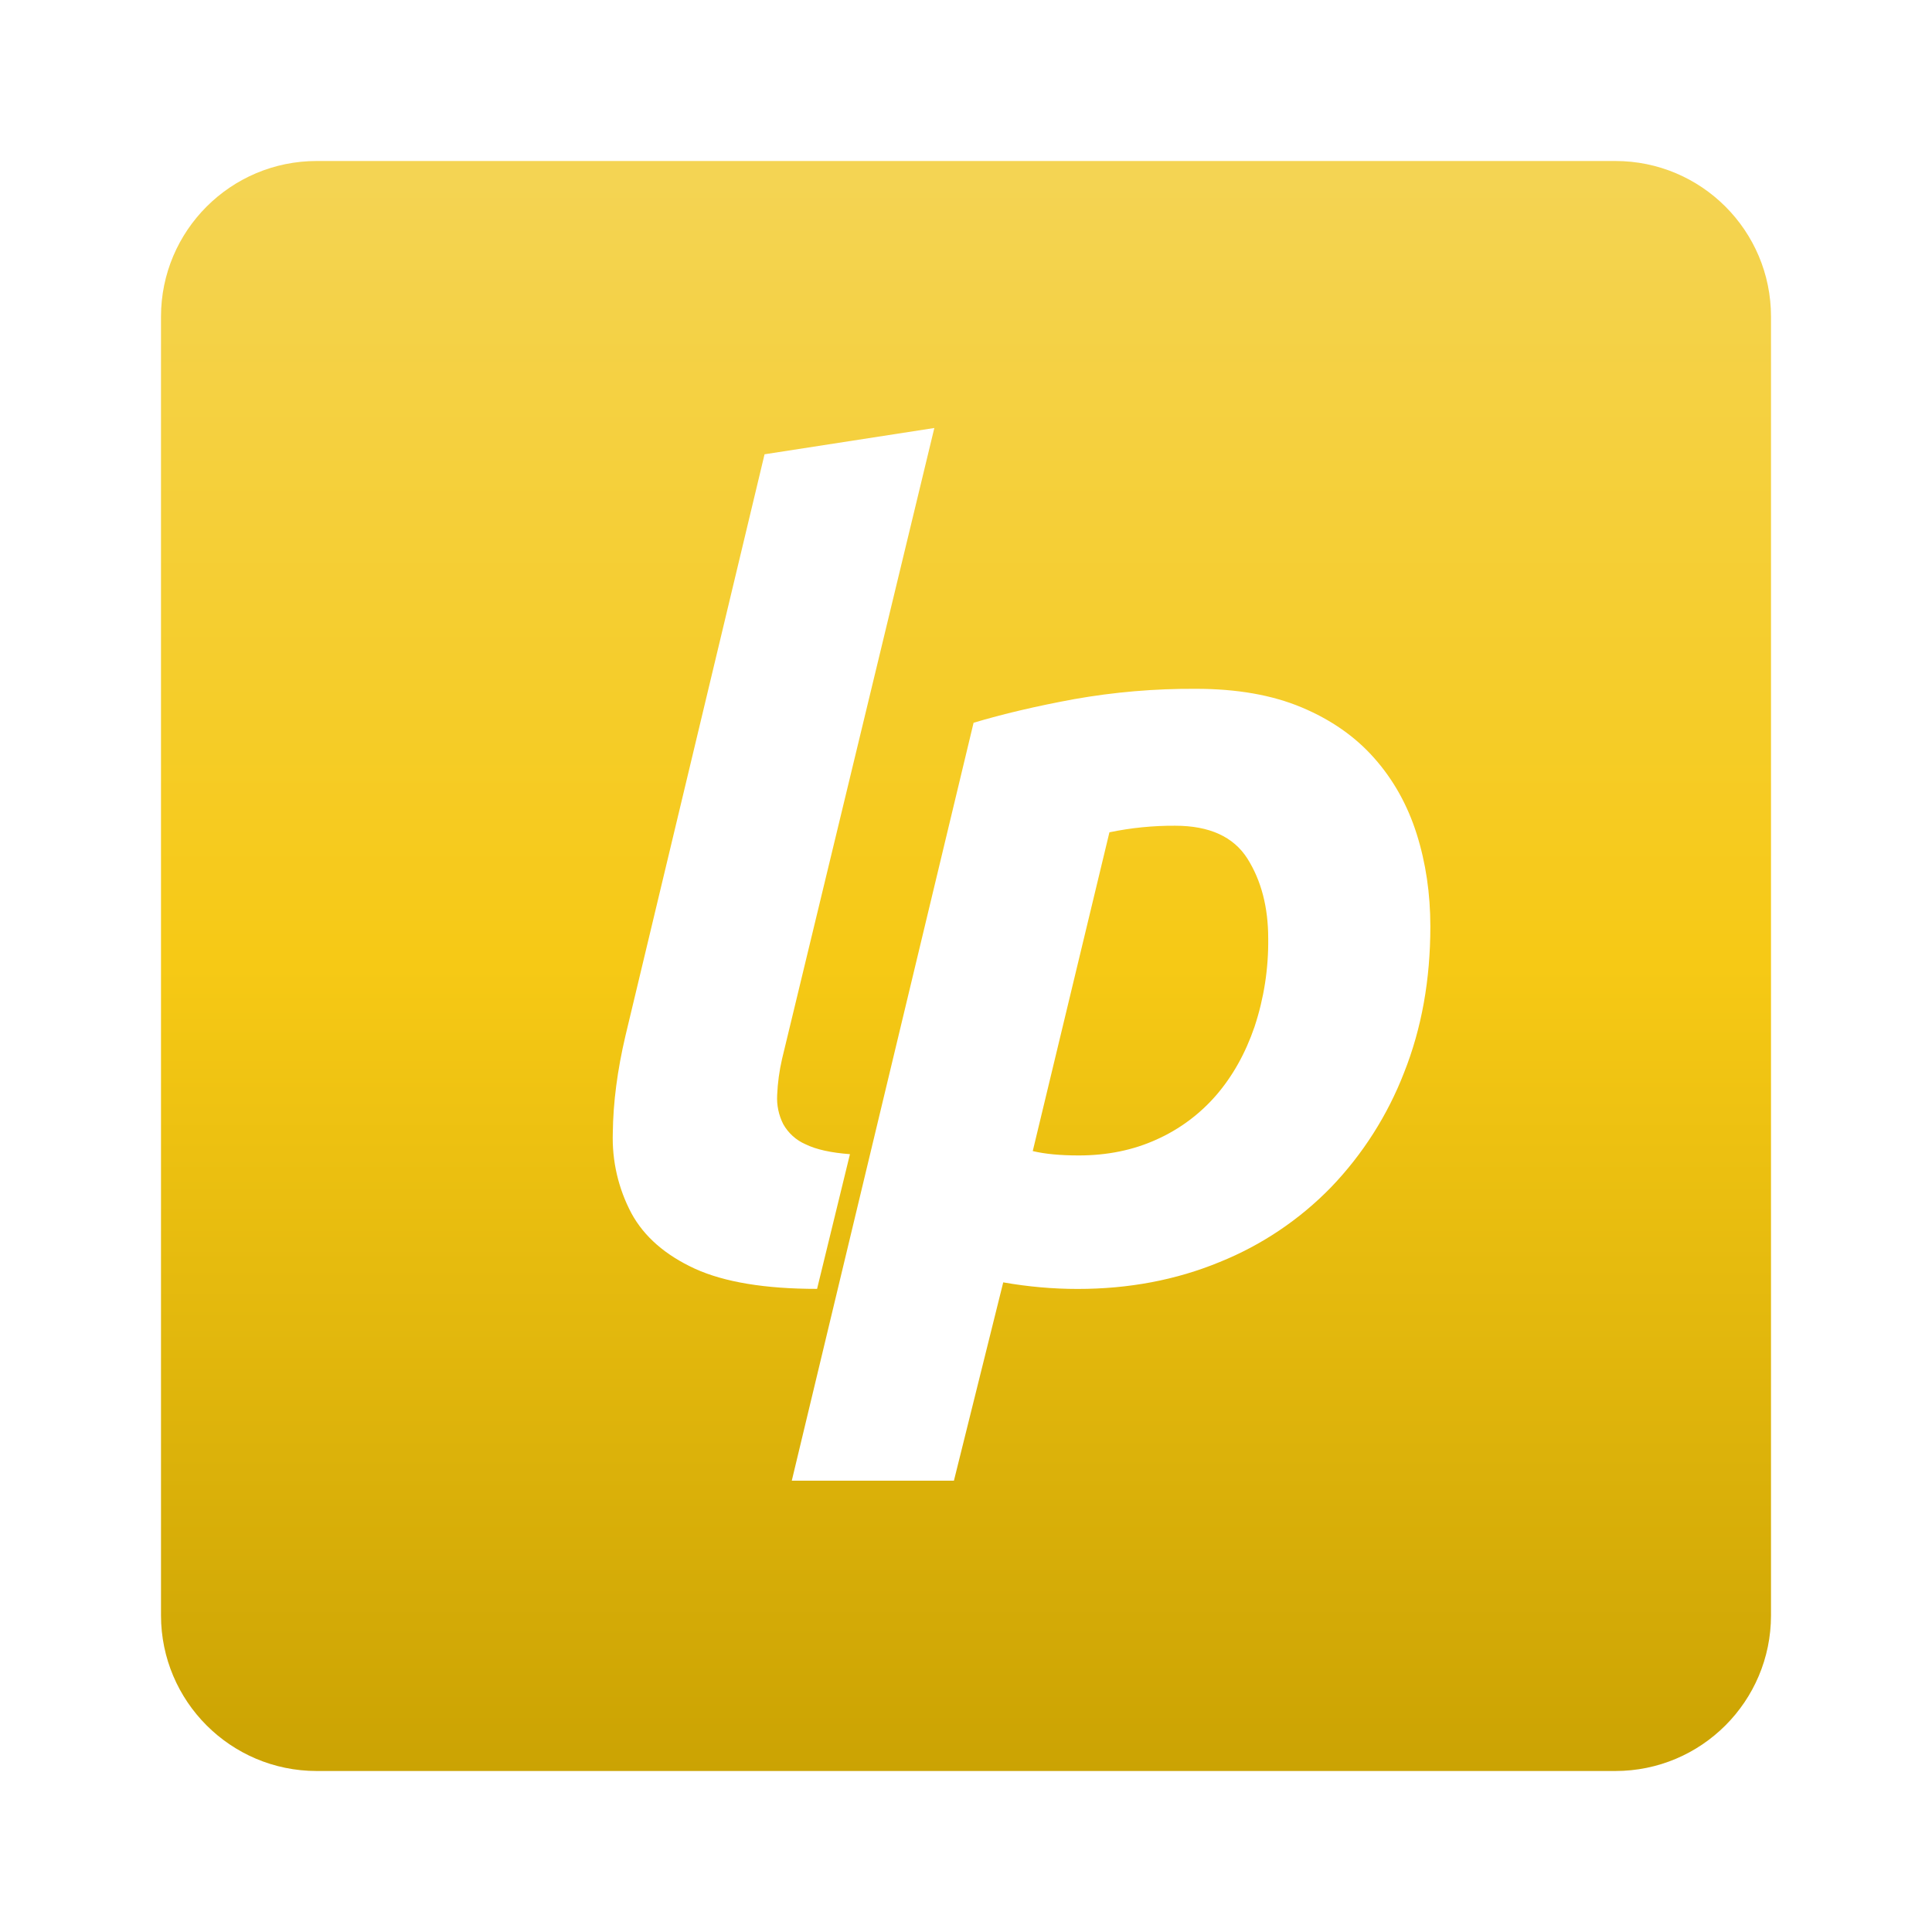
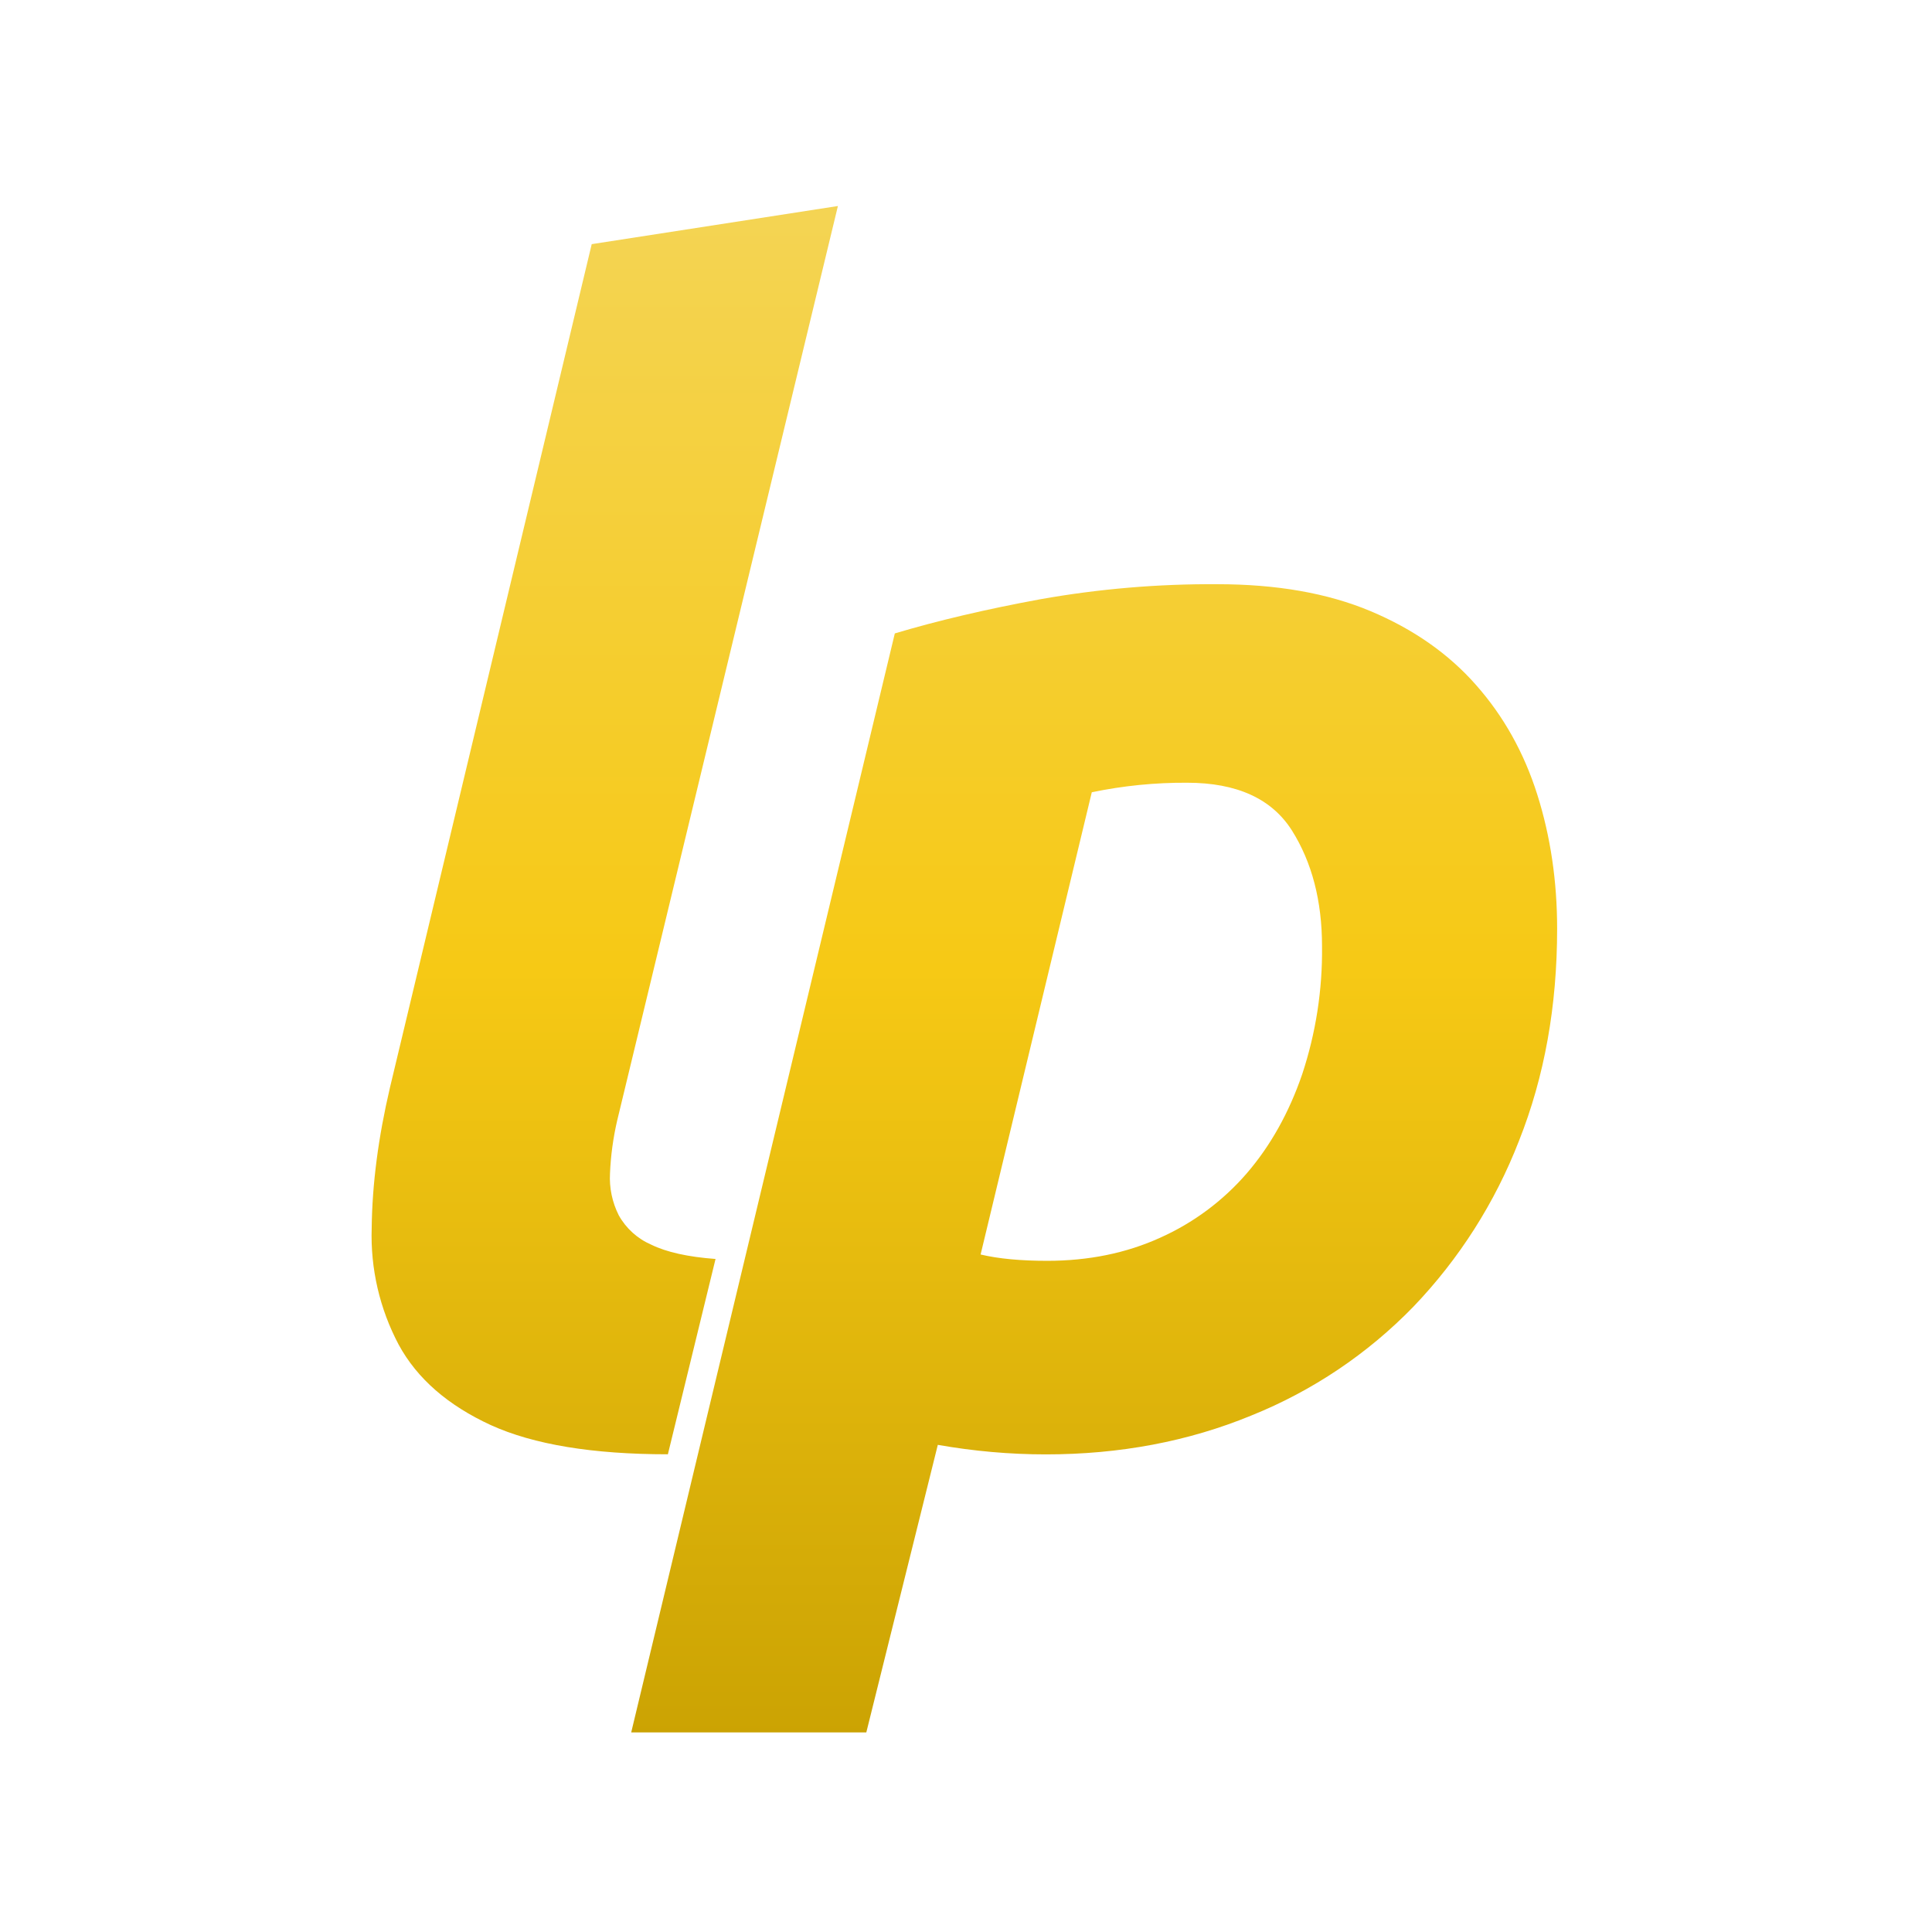
<svg xmlns="http://www.w3.org/2000/svg" viewBox="0 0 144 144" width="144" height="144">
  <defs>
-     <linearGradient id="p9-liberapay-grad" gradientUnits="userSpaceOnUse" x1="72" y1="12" x2="72" y2="132">
+     <linearGradient id="p9-liberapay-grad" x1="0" y1="0" x2="0" y2="1">
      <stop offset="0.0" stop-color="#F4D454" />
      <stop offset="0.5" stop-color="#F6C915" />
      <stop offset="1.0" stop-color="#CBA303" />
    </linearGradient>
  </defs>
-   <path d="M 23.6,12 A 11.605,11.605 0 0,0 12,23.6 l 0,96.8 A 11.605,11.605 0 0,0 23.6,132 l 96.8,0 A 11.6,11.6 0 0,0 132,120.4 L 132,23.6 A 11.6,11.6 0 0,0 120.4,12 z m 46.04,19.9 l -11.35,47.025 a 14.765,14.765 0 0,0 -0.365,2.695 a 4.265,4.265 0 0,0 0.45,2.16 a 3.5,3.5 0 0,0 1.67,1.51 c 0.785,0.385 1.89,0.63 3.305,0.735 l -2.45,10.04 c -3.86,0 -6.9,-0.5 -9.1,-1.5 c -2.205,-1.015 -3.785,-2.385 -4.735,-4.13 a 11.955,11.955 0 0,1 -1.39,-6 c 0.025,-2.26 0.34,-4.665 0.94,-7.225 l 10.37,-43.35 z m 19.5,19.44 c 3.05,0 5.675,0.46 7.88,1.385 c 2.2,0.925 4.01,2.19 5.425,3.8 c 1.415,1.6 2.465,3.48 3.145,5.63 c 0.68,2.15 1.02,4.45 1.02,6.895 l 0,0.005 c 0,3.97 -0.65,7.6 -1.96,10.895 a 25.8,25.8 0 0,1 -5.43,8.53 a 24.2,24.2 0 0,1 -8.325,5.59 c -3.24,1.335 -6.765,2 -10.57,2 c -1.85,0 -3.7,-0.165 -5.55,-0.49 l -3.675,14.78 L 59.015,110.36 l 13.55,-56.49 c 2.175,-0.65 4.67,-1.24 7.47,-1.755 a 50.225,50.225 0 0,1 9.105,-0.775 z m -1.55,10.205 a 23.35,23.35 0 0,0 -4.9,0.49 l -5.715,23.76 c 0.925,0.22 2.065,0.325 3.425,0.325 c 2.125,0 4.06,-0.395 5.8,-1.185 a 12.78,12.78 0 0,0 4.45,-3.305 c 1.22,-1.415 2.175,-3.115 2.855,-5.1 a 20.15,20.15 0 0,0 1.02,-6.575 c 0,-2.34 -0.52,-4.325 -1.55,-5.96 c -1.035,-1.63 -2.83,-2.45 -5.385,-2.45 z" fill="url(#p9-liberapay-grad)" />
+   <g transform="translate(-21.125, -13.5) scale(7.25)">
+     <path d="M11.528 3.98l-2.27 9.405a2.953 2.953 0 0 0-.073.539.853.853 0 0 0 .09.432.7.7 0 0 0 .334.302c.157.077.378.126.661.147l-.49 2.008c-.772 0-1.38-.1-1.82-.3-.441-.203-.757-.477-.947-.826a2.391 2.391 0 0 1-.278-1.2c.005-.452.068-.933.188-1.445l2.074-8.67zm3.9 3.888c.61 0 1.135.092 1.576.277.44.185.802.438 1.085.76.283.32.493.696.629 1.126.136.43.204.89.204 1.379v.001c0 .794-.13 1.52-.392 2.179a5.16 5.16 0 0 1-1.086 1.706 4.84 4.84 0 0 1-1.665 1.118c-.648.267-1.353.4-2.114.4-.37 0-.74-.033-1.11-.098l-.735 2.956H9.403l2.71-11.298c.435-.13.934-.248 1.494-.351a10.045 10.045 0 0 1 1.821-.155zm-.31 2.041a4.67 4.67 0 0 0-.98.098l-1.143 4.752c.185.044.413.065.685.065.425 0 .812-.079 1.16-.237a2.556 2.556 0 0 0 .89-.661c.244-.283.435-.623.571-1.02a4.03 4.03 0 0 0 .204-1.315c0-.468-.104-.865-.31-1.192-.207-.326-.566-.49-1.077-.49z" fill="url(#p9-liberapay-grad)" />
+   </g>
</svg>
